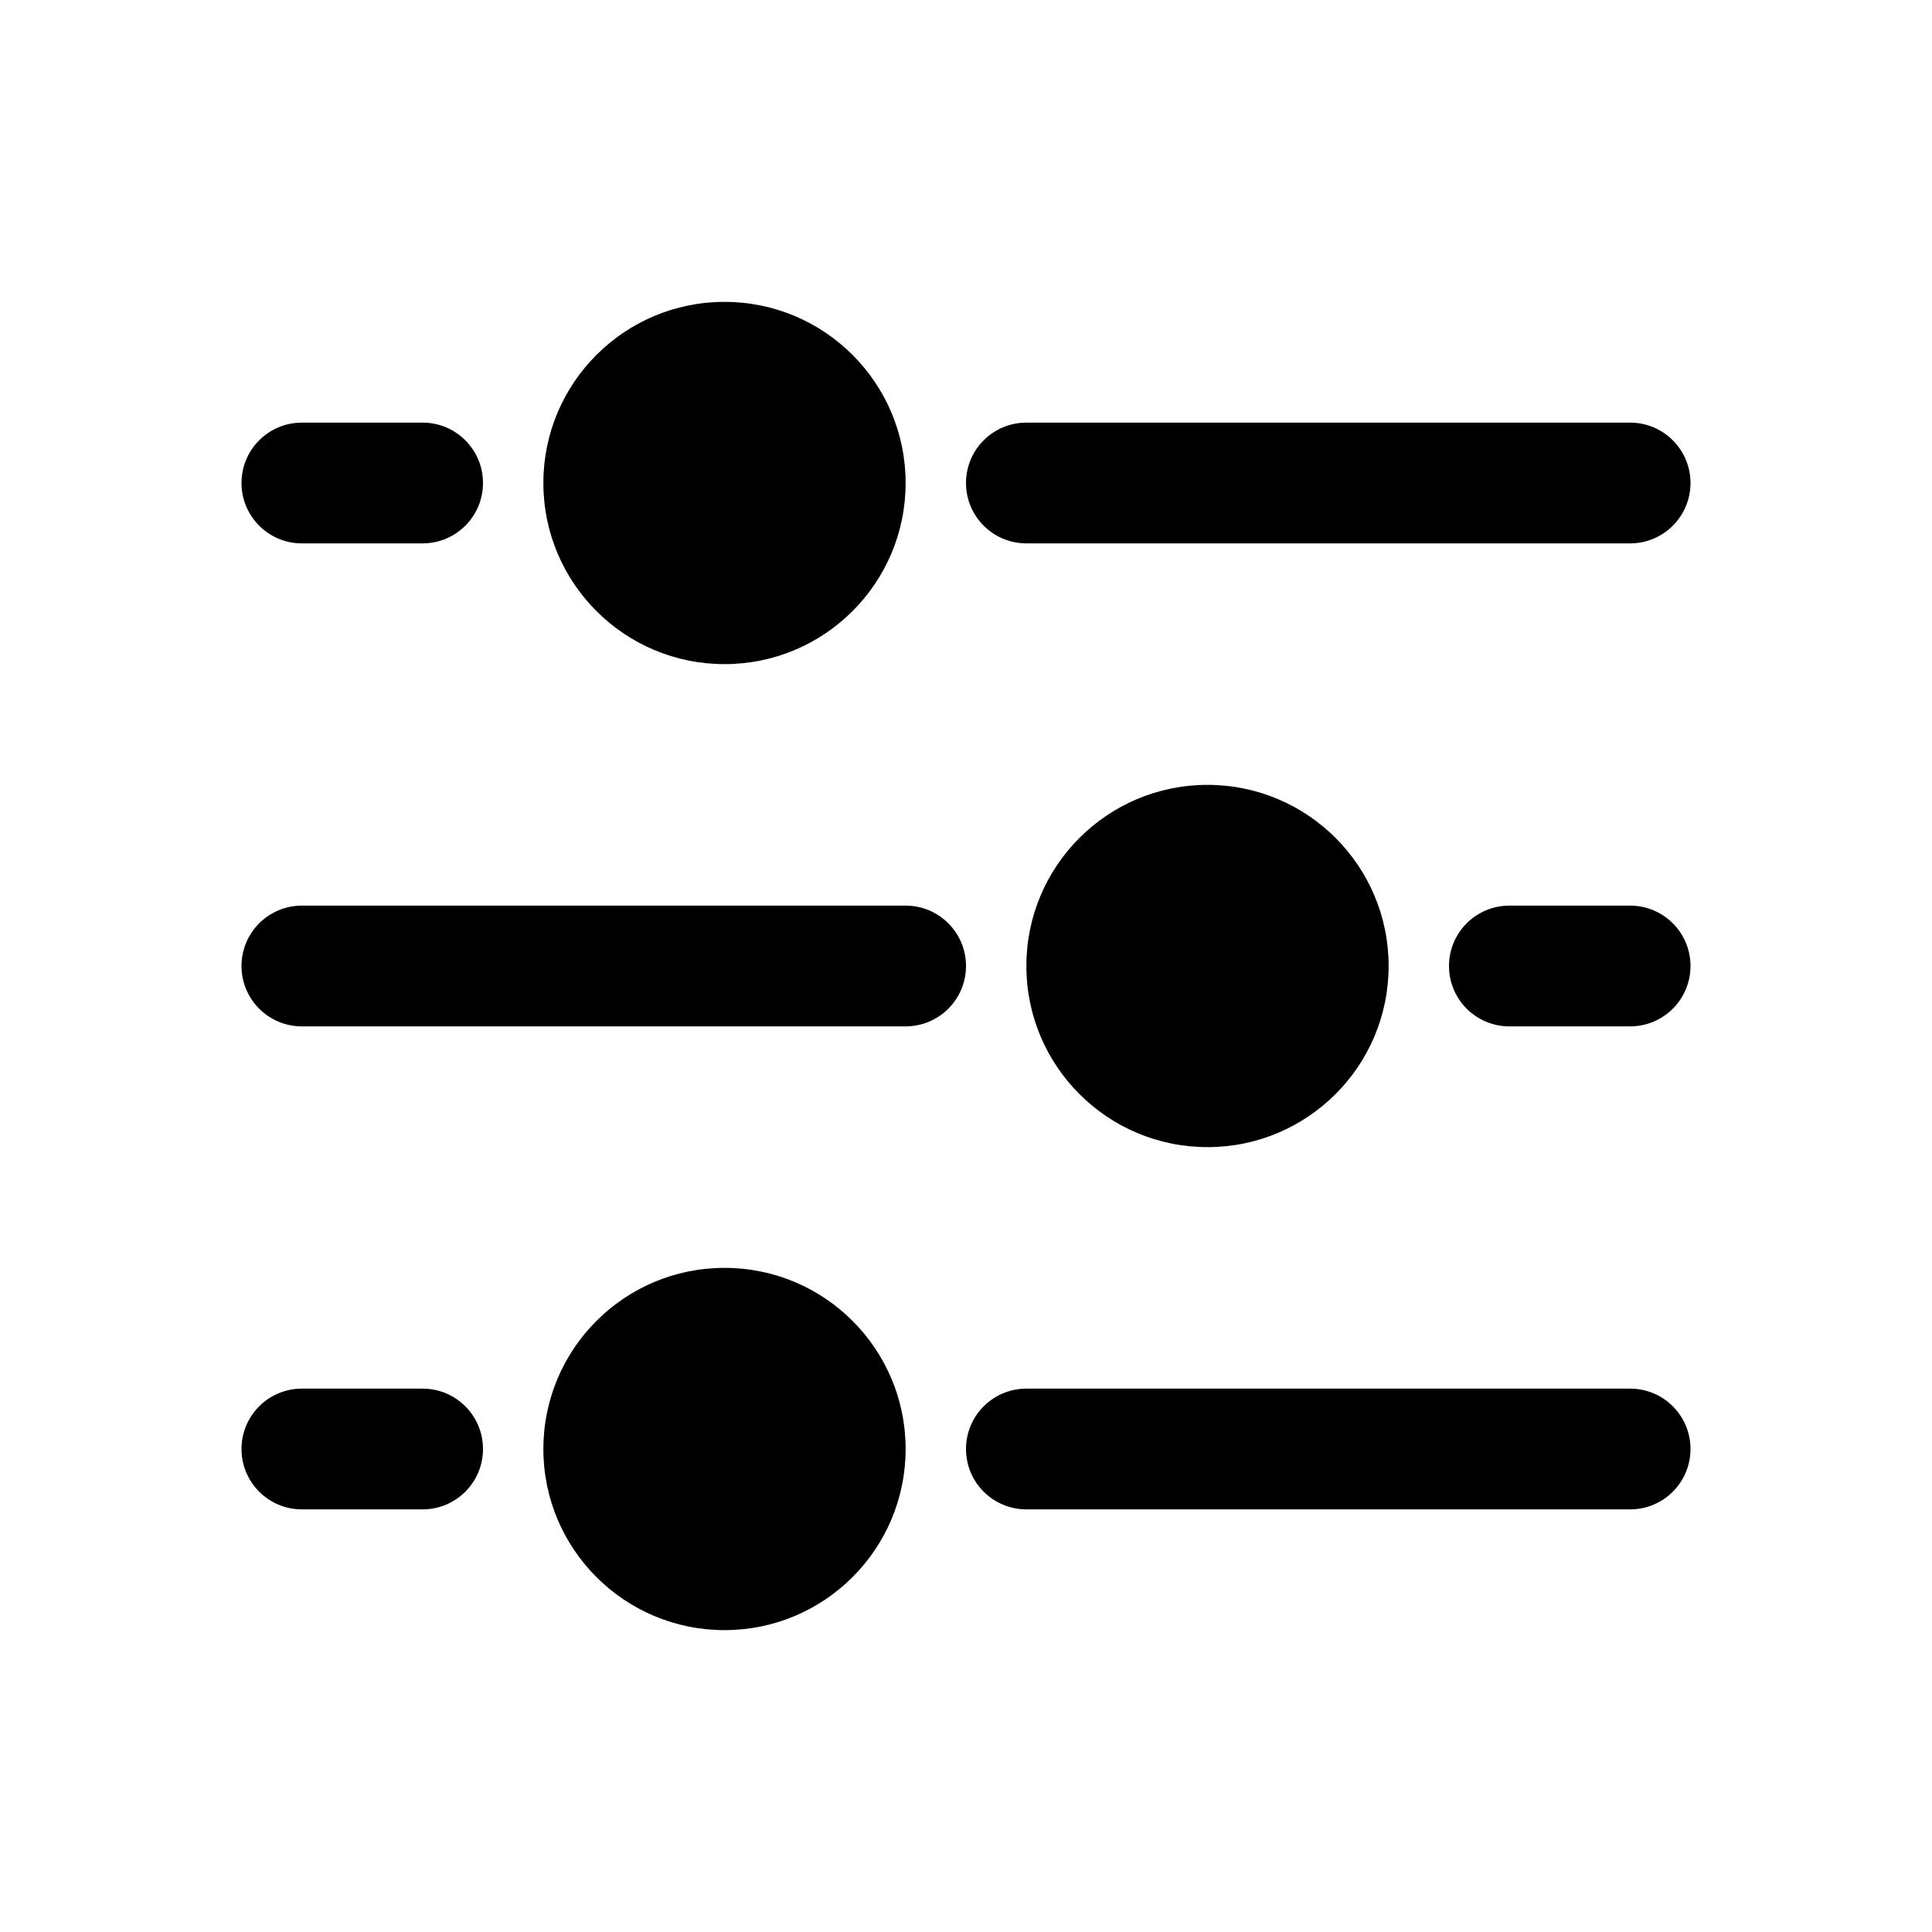
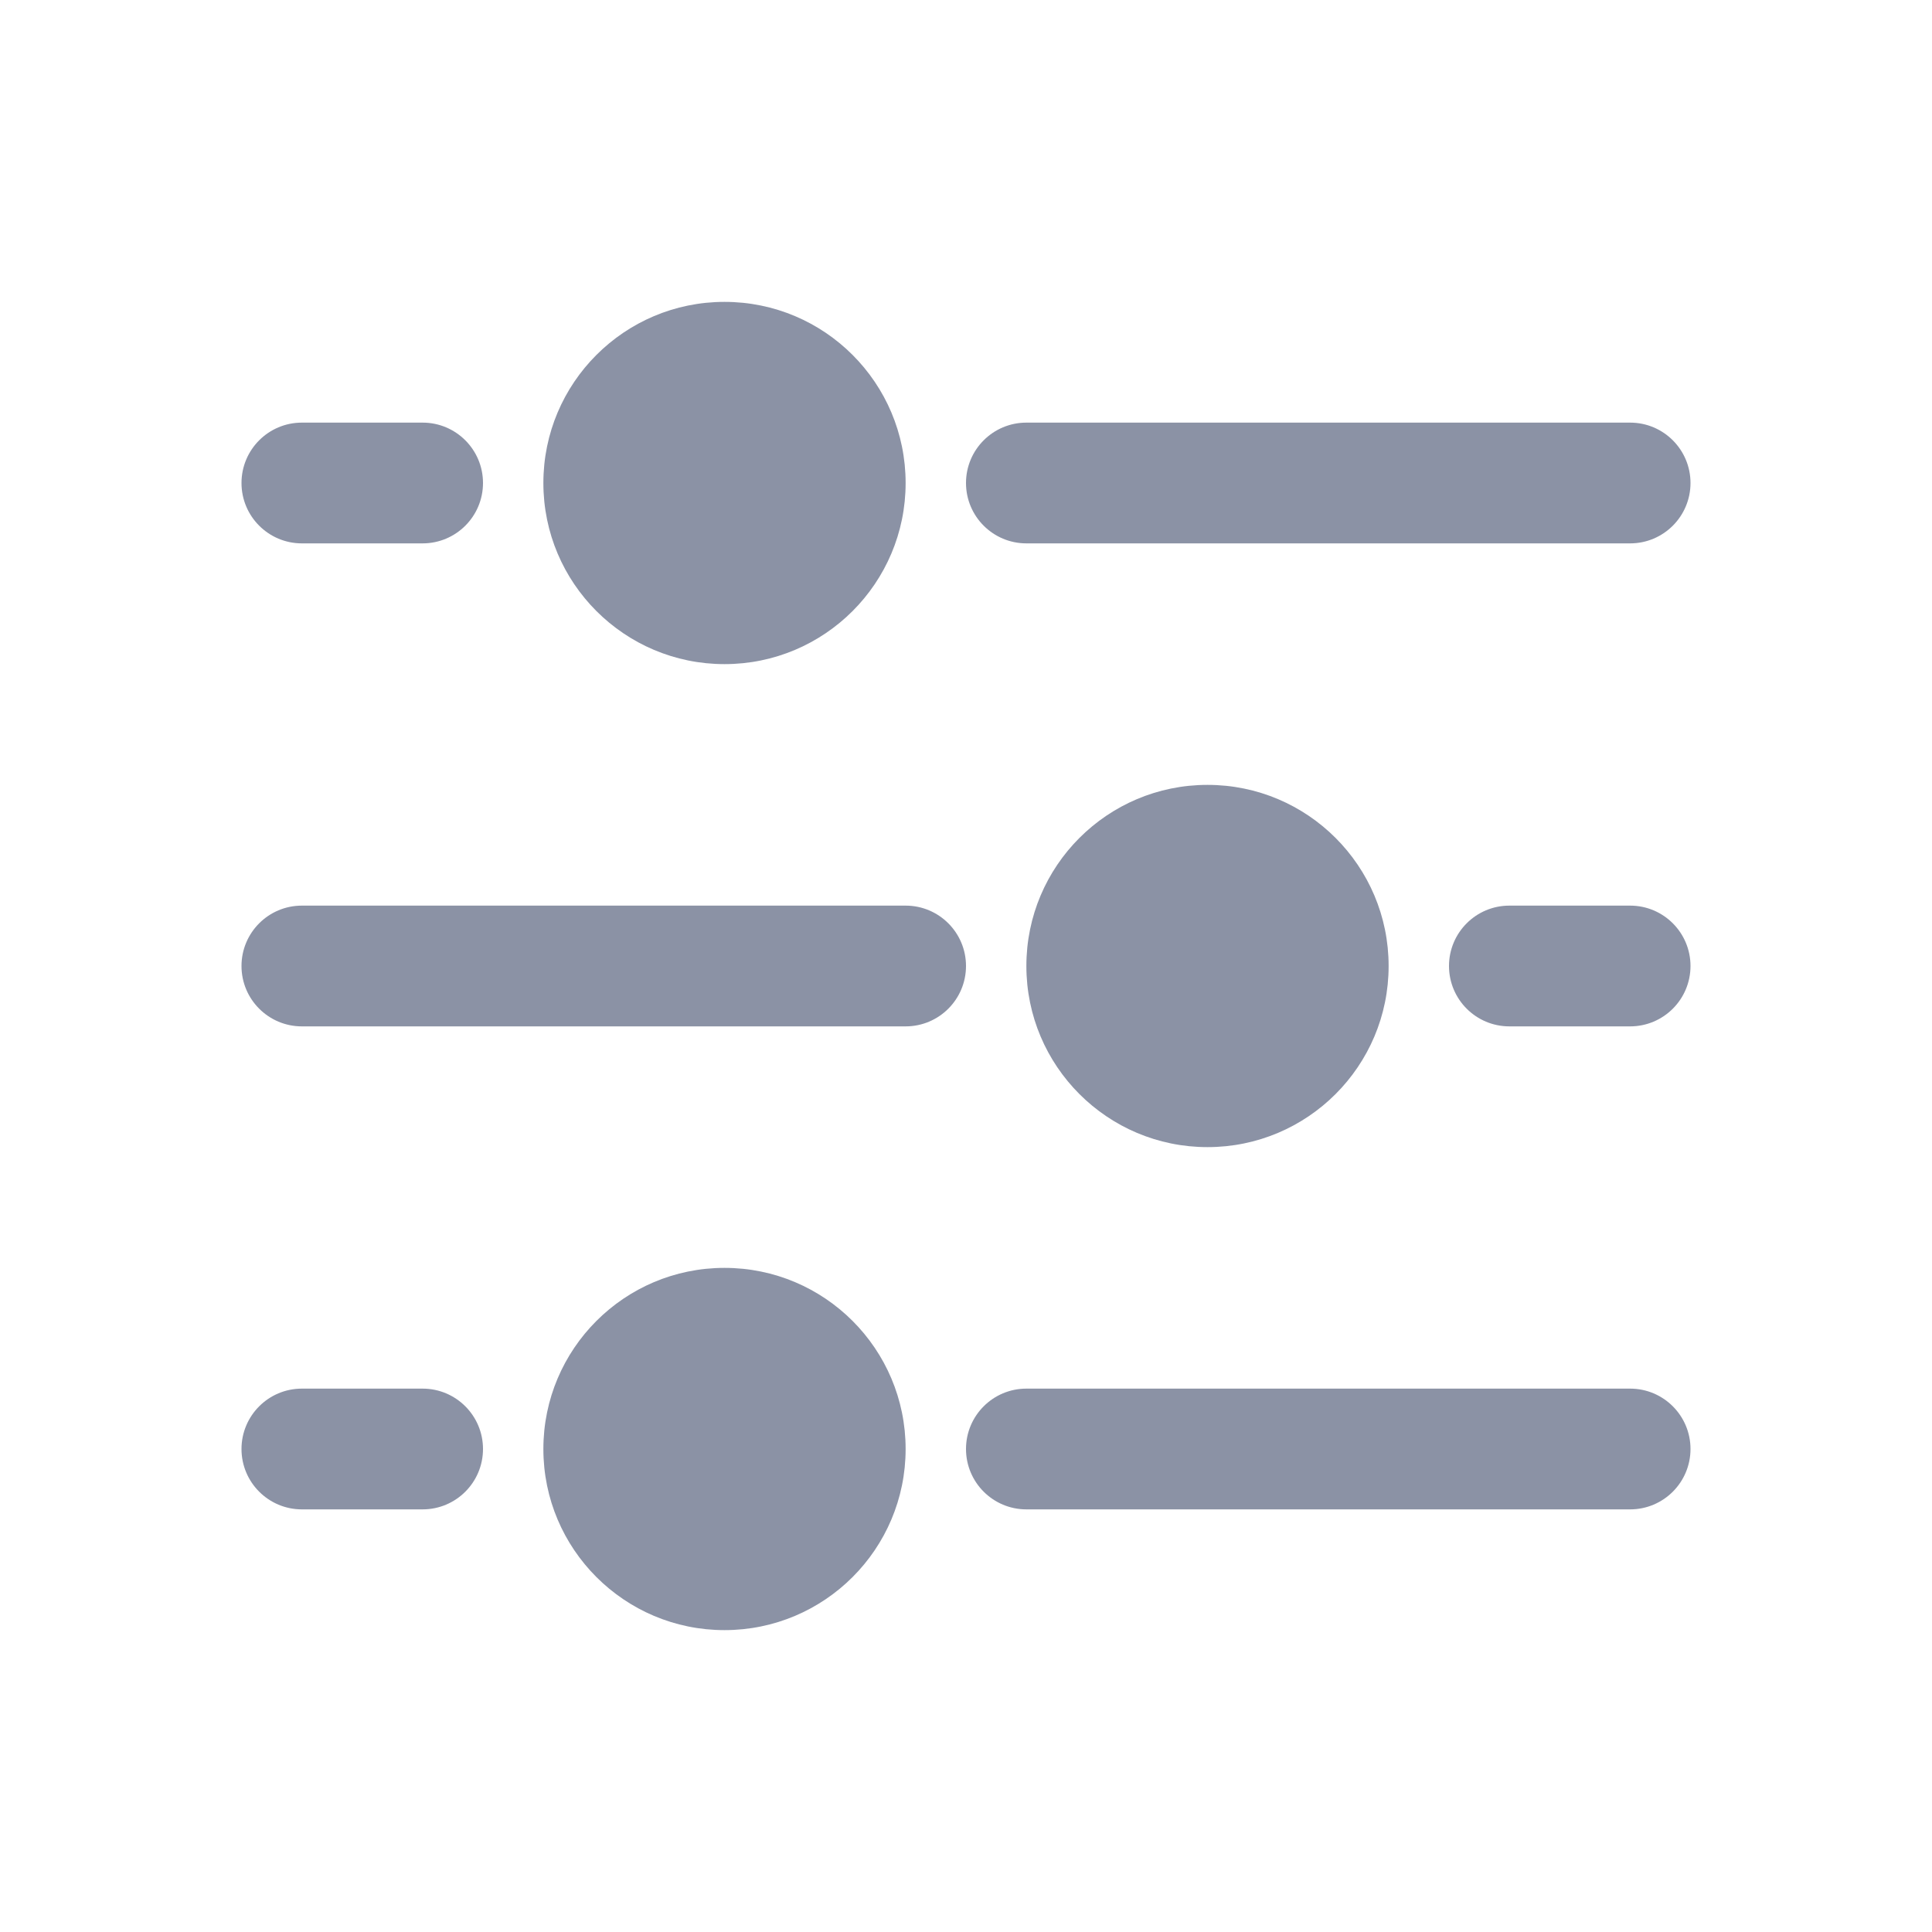
- <svg xmlns="http://www.w3.org/2000/svg" viewBox="0 0 24 24" fill="currentColor" class="size-6">
+ <svg xmlns="http://www.w3.org/2000/svg" viewBox="0 0 24 24" fill="#8b92a5" class="size-6">
  <path d="M18.75 12.75h1.5a.75.75 0 0 0 0-1.5h-1.5a.75.75 0 0 0 0 1.5ZM12 6a.75.75 0 0 1 .75-.75h7.5a.75.75 0 0 1 0 1.5h-7.5A.75.75 0 0 1 12 6ZM12 18a.75.75 0 0 1 .75-.75h7.5a.75.75 0 0 1 0 1.5h-7.5A.75.75 0 0 1 12 18ZM3.75 6.75h1.5a.75.75 0 1 0 0-1.5h-1.5a.75.75 0 0 0 0 1.5ZM5.25 18.75h-1.5a.75.75 0 0 1 0-1.5h1.5a.75.75 0 0 1 0 1.5ZM3 12a.75.75 0 0 1 .75-.75h7.5a.75.75 0 0 1 0 1.5h-7.5A.75.75 0 0 1 3 12ZM9 3.75a2.25 2.25 0 1 0 0 4.5 2.25 2.25 0 0 0 0-4.5ZM12.75 12a2.25 2.25 0 1 1 4.5 0 2.25 2.25 0 0 1-4.5 0ZM9 15.75a2.25 2.25 0 1 0 0 4.5 2.25 2.25 0 0 0 0-4.5Z" />
</svg>
